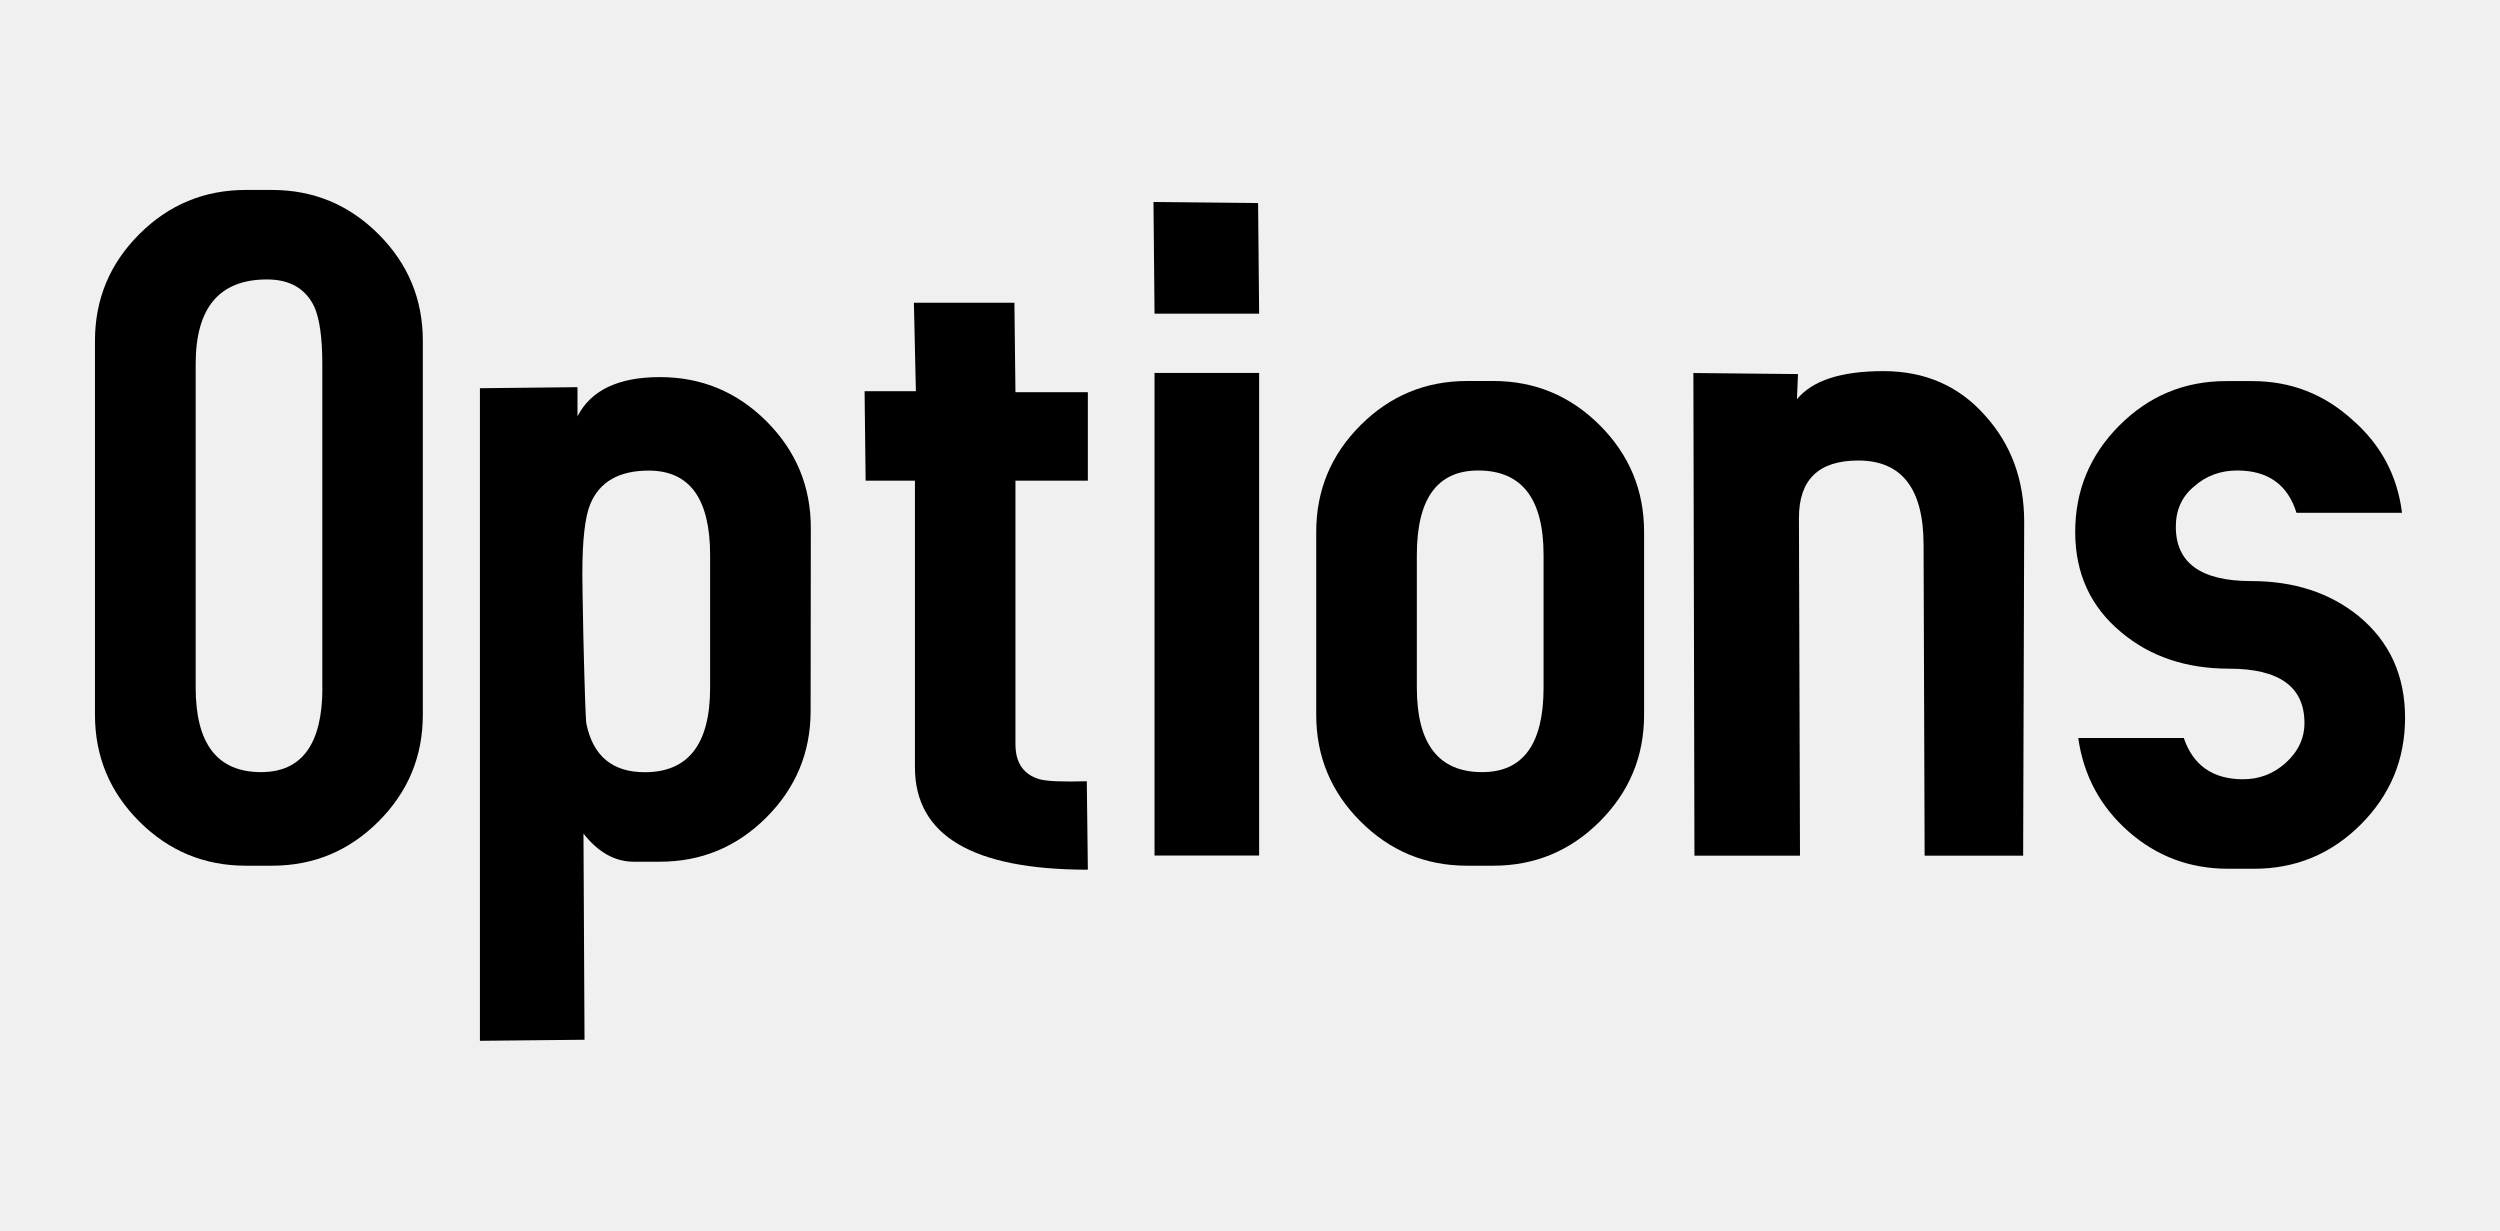
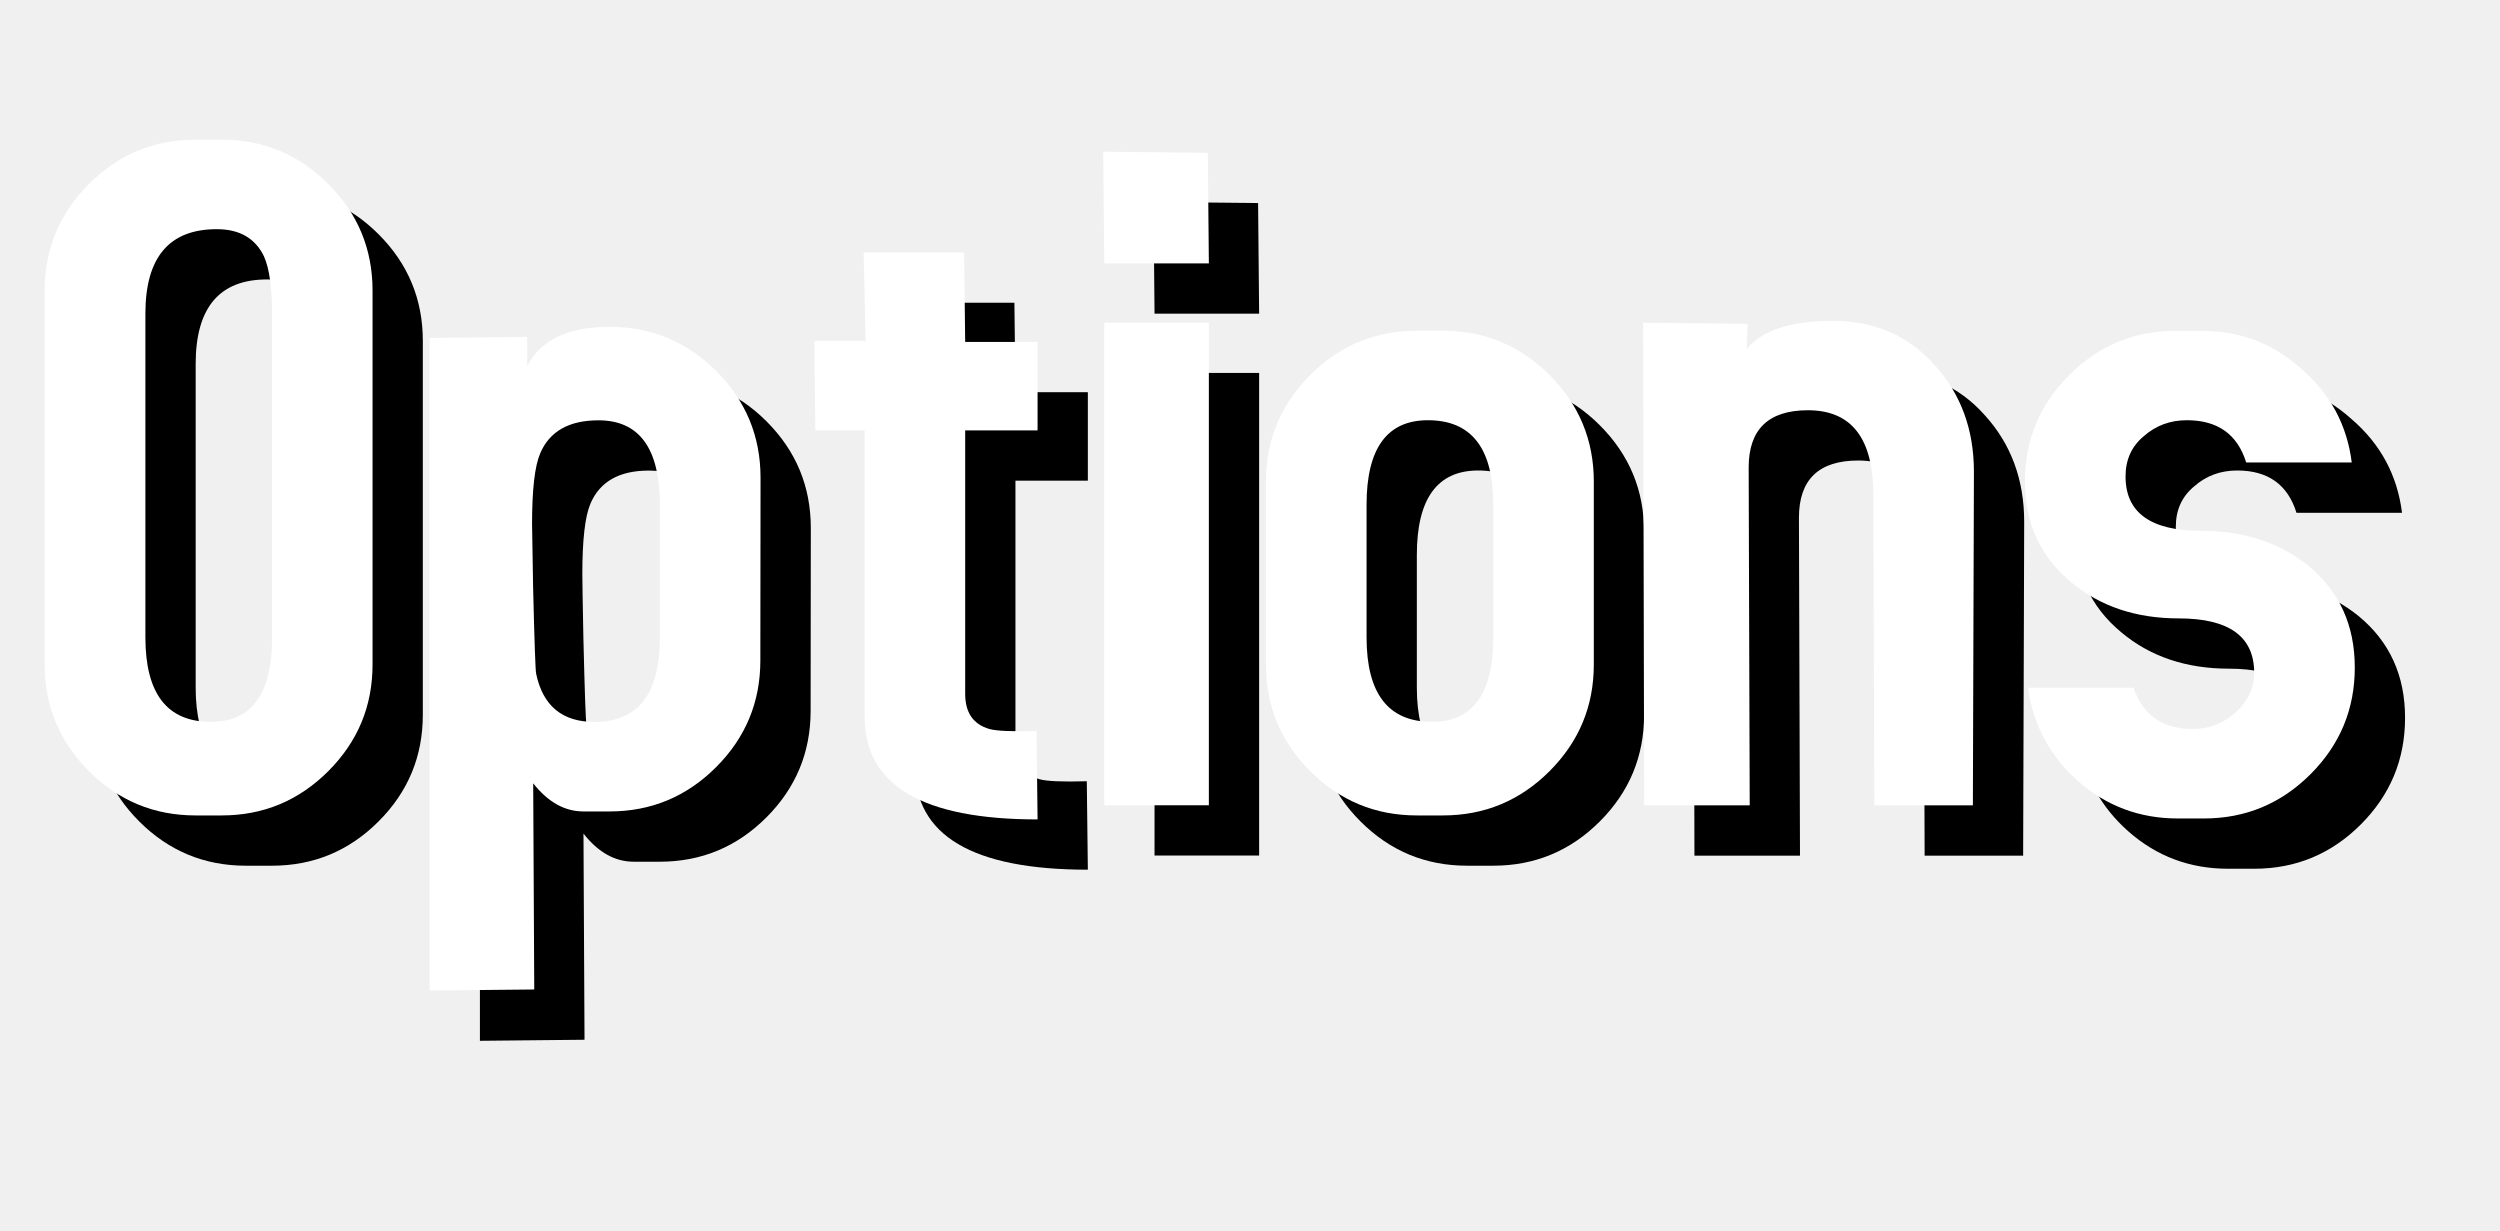
<svg xmlns="http://www.w3.org/2000/svg" width="26.315mm" height="12.953mm" viewBox="0 0 26.315 12.953" version="1.1" id="svg9330">
  <defs id="defs9324" />
  <g id="layer1" transform="translate(-8.298364,-12.49758)">
    <g aria-label="Options" style="font-style:normal;font-variant:normal;font-weight:normal;font-stretch:normal;font-size:10.583px;line-height:1.25;font-family:'Accidental Presidency';-inkscape-font-specification:'Accidental Presidency, Normal';font-variant-ligatures:normal;font-variant-caps:normal;font-variant-numeric:normal;font-feature-settings:normal;text-align:start;letter-spacing:0px;word-spacing:0px;writing-mode:lr-tb;text-anchor:start;fill:#000000;fill-opacity:1;stroke:none;stroke-width:0.265" id="text9288">
      <path d="m 12.749,20.022 q 0,0.656 -0.466,1.122 -0.466,0.466 -1.122,0.466 h -0.275 q -0.656,0 -1.122,-0.466 -0.466,-0.466 -0.466,-1.122 v -3.937 q 0,-0.656 0.466,-1.122 0.466,-0.466 1.122,-0.466 h 0.275 q 0.656,0 1.122,0.466 0.466,0.466 0.466,1.122 z m -1.058,-0.286 v -3.408 q 0,-0.413 -0.085,-0.603 -0.138,-0.286 -0.497,-0.286 -0.751,0 -0.751,0.889 v 3.408 q 0,0.889 0.688,0.889 0.646,0 0.646,-0.889 z" style="font-style:normal;font-variant:normal;font-weight:normal;font-stretch:normal;font-size:10.583px;font-family:'Accidental Presidency';-inkscape-font-specification:'Accidental Presidency, Normal';font-variant-ligatures:normal;font-variant-caps:normal;font-variant-numeric:normal;font-feature-settings:normal;text-align:start;writing-mode:lr-tb;text-anchor:start;stroke-width:0.265" id="path13825" />
      <path d="m 16.831,19.98 q 0,0.656 -0.466,1.122 -0.466,0.466 -1.122,0.466 H 14.969 q -0.296,0 -0.529,-0.296 l 0.011,2.17 -1.101,0.011 v -6.869 l 1.027,-0.011 v 0.307 q 0.212,-0.413 0.868,-0.413 0.656,0 1.122,0.466 0.466,0.466 0.466,1.122 z m -1.058,-0.243 v -1.397 q 0,-0.889 -0.646,-0.889 -0.466,0 -0.614,0.349 -0.085,0.201 -0.085,0.741 0,0.095 0.011,0.667 0.021,0.868 0.032,0.91 0.106,0.508 0.614,0.508 0.688,0 0.688,-0.889 z" style="font-style:normal;font-variant:normal;font-weight:normal;font-stretch:normal;font-size:10.583px;font-family:'Accidental Presidency';-inkscape-font-specification:'Accidental Presidency, Normal';font-variant-ligatures:normal;font-variant-caps:normal;font-variant-numeric:normal;font-feature-settings:normal;text-align:start;writing-mode:lr-tb;text-anchor:start;stroke-width:0.265" id="path13827" />
      <path d="m 19.749,21.652 q -1.82,0 -1.82,-1.079 v -3.016 h -0.519 l -0.011,-0.942 h 0.54 l -0.021,-0.931 h 1.058 l 0.011,0.942 h 0.762 v 0.931 h -0.762 v 2.773 q 0,0.296 0.254,0.37 0.116,0.032 0.497,0.021 z" style="font-style:normal;font-variant:normal;font-weight:normal;font-stretch:normal;font-size:10.583px;font-family:'Accidental Presidency';-inkscape-font-specification:'Accidental Presidency, Normal';font-variant-ligatures:normal;font-variant-caps:normal;font-variant-numeric:normal;font-feature-settings:normal;text-align:start;writing-mode:lr-tb;text-anchor:start;stroke-width:0.265" id="path13829" />
      <path d="m 21.552,15.799 h -1.101 l -0.011,-1.175 1.101,0.011 z m 0,5.704 h -1.101 v -5.08 h 1.101 z" style="font-style:normal;font-variant:normal;font-weight:normal;font-stretch:normal;font-size:10.583px;font-family:'Accidental Presidency';-inkscape-font-specification:'Accidental Presidency, Normal';font-variant-ligatures:normal;font-variant-caps:normal;font-variant-numeric:normal;font-feature-settings:normal;text-align:start;writing-mode:lr-tb;text-anchor:start;stroke-width:0.265" id="path13831" />
      <path d="m 25.604,20.022 q 0,0.656 -0.466,1.122 -0.466,0.466 -1.122,0.466 h -0.275 q -0.656,0 -1.122,-0.466 -0.466,-0.466 -0.466,-1.122 v -1.926 q 0,-0.656 0.466,-1.122 0.466,-0.466 1.122,-0.466 h 0.275 q 0.656,0 1.122,0.466 0.466,0.466 0.466,1.122 z m -1.058,-0.286 v -1.397 q 0,-0.889 -0.688,-0.889 -0.646,0 -0.646,0.889 v 1.397 q 0,0.889 0.688,0.889 0.646,0 0.646,-0.889 z" style="font-style:normal;font-variant:normal;font-weight:normal;font-stretch:normal;font-size:10.583px;font-family:'Accidental Presidency';-inkscape-font-specification:'Accidental Presidency, Normal';font-variant-ligatures:normal;font-variant-caps:normal;font-variant-numeric:normal;font-feature-settings:normal;text-align:start;writing-mode:lr-tb;text-anchor:start;stroke-width:0.265" id="path13833" />
      <path d="m 29.605,17.99 -0.011,3.514 h -1.037 l -0.011,-3.27 q 0,-0.889 -0.688,-0.889 -0.624,0 -0.624,0.603 l 0.011,3.556 h -1.111 l -0.011,-5.08 1.101,0.011 -0.011,0.265 q 0.243,-0.296 0.91,-0.296 0.656,0 1.069,0.466 0.413,0.455 0.413,1.122 z" style="font-style:normal;font-variant:normal;font-weight:normal;font-stretch:normal;font-size:10.583px;font-family:'Accidental Presidency';-inkscape-font-specification:'Accidental Presidency, Normal';font-variant-ligatures:normal;font-variant-caps:normal;font-variant-numeric:normal;font-feature-settings:normal;text-align:start;writing-mode:lr-tb;text-anchor:start;stroke-width:0.265" id="path13835" />
      <path d="m 33.614,20.054 q 0,0.656 -0.466,1.122 -0.466,0.466 -1.122,0.466 H 31.751 q -0.603,0 -1.048,-0.392 -0.445,-0.392 -0.529,-0.984 h 1.111 q 0.148,0.434 0.624,0.434 0.254,0 0.445,-0.169 0.201,-0.18 0.201,-0.423 0,-0.572 -0.794,-0.572 -0.677,0 -1.132,-0.381 -0.487,-0.402 -0.487,-1.058 0,-0.656 0.466,-1.122 0.466,-0.466 1.122,-0.466 h 0.275 q 0.603,0 1.048,0.402 0.455,0.392 0.529,0.984 h -1.111 q -0.138,-0.445 -0.624,-0.445 -0.265,0 -0.455,0.169 -0.191,0.159 -0.191,0.423 0,0.572 0.794,0.572 0.677,0 1.132,0.37 0.487,0.402 0.487,1.069 z" style="font-style:normal;font-variant:normal;font-weight:normal;font-stretch:normal;font-size:10.583px;font-family:'Accidental Presidency';-inkscape-font-specification:'Accidental Presidency, Normal';font-variant-ligatures:normal;font-variant-caps:normal;font-variant-numeric:normal;font-feature-settings:normal;text-align:start;writing-mode:lr-tb;text-anchor:start;stroke-width:0.265" id="path13837" />
    </g>
+     <g id="g4766" style="font-style:normal;font-variant:normal;font-weight:normal;font-stretch:normal;font-size:10.583px;line-height:1.25;font-family:'Accidental Presidency';-inkscape-font-specification:'Accidental Presidency, Normal';font-variant-ligatures:normal;font-variant-caps:normal;font-variant-numeric:normal;font-feature-settings:normal;text-align:start;letter-spacing:0px;word-spacing:0px;writing-mode:lr-tb;text-anchor:start;fill:#ffffff;fill-opacity:1;stroke:none;stroke-width:0.265" aria-label="Options" transform="translate(-0.5291667,-0.5291667)">
+       <path id="path4752" style="font-style:normal;font-variant:normal;font-weight:normal;font-stretch:normal;font-size:10.583px;font-family:'Accidental Presidency';-inkscape-font-specification:'Accidental Presidency, Normal';font-variant-ligatures:normal;font-variant-caps:normal;font-variant-numeric:normal;font-feature-settings:normal;text-align:start;writing-mode:lr-tb;text-anchor:start;stroke-width:0.265;fill:#ffffff" d="m 12.749,20.022 q 0,0.656 -0.466,1.122 -0.466,0.466 -1.122,0.466 h -0.275 q -0.656,0 -1.122,-0.466 -0.466,-0.466 -0.466,-1.122 v -3.937 q 0,-0.656 0.466,-1.122 0.466,-0.466 1.122,-0.466 h 0.275 q 0.656,0 1.122,0.466 0.466,0.466 0.466,1.122 z m -1.058,-0.286 v -3.408 q 0,-0.413 -0.085,-0.603 -0.138,-0.286 -0.497,-0.286 -0.751,0 -0.751,0.889 v 3.408 q 0,0.889 0.688,0.889 0.646,0 0.646,-0.889 z" />
+       <path id="path4754" style="font-style:normal;font-variant:normal;font-weight:normal;font-stretch:normal;font-size:10.583px;font-family:'Accidental Presidency';-inkscape-font-specification:'Accidental Presidency, Normal';font-variant-ligatures:normal;font-variant-caps:normal;font-variant-numeric:normal;font-feature-settings:normal;text-align:start;writing-mode:lr-tb;text-anchor:start;stroke-width:0.265;fill:#ffffff" d="m 16.831,19.98 q 0,0.656 -0.466,1.122 -0.466,0.466 -1.122,0.466 H 14.969 q -0.296,0 -0.529,-0.296 l 0.011,2.17 -1.101,0.011 v -6.869 l 1.027,-0.011 v 0.307 q 0.212,-0.413 0.868,-0.413 0.656,0 1.122,0.466 0.466,0.466 0.466,1.122 z m -1.058,-0.243 v -1.397 q 0,-0.889 -0.646,-0.889 -0.466,0 -0.614,0.349 -0.085,0.201 -0.085,0.741 0,0.095 0.011,0.667 0.021,0.868 0.032,0.91 0.106,0.508 0.614,0.508 0.688,0 0.688,-0.889 z" />
+       <path id="path4756" style="font-style:normal;font-variant:normal;font-weight:normal;font-stretch:normal;font-size:10.583px;font-family:'Accidental Presidency';-inkscape-font-specification:'Accidental Presidency, Normal';font-variant-ligatures:normal;font-variant-caps:normal;font-variant-numeric:normal;font-feature-settings:normal;text-align:start;writing-mode:lr-tb;text-anchor:start;stroke-width:0.265;fill:#ffffff" d="m 19.749,21.652 q -1.82,0 -1.82,-1.079 v -3.016 h -0.519 l -0.011,-0.942 h 0.54 l -0.021,-0.931 h 1.058 l 0.011,0.942 h 0.762 v 0.931 h -0.762 v 2.773 q 0,0.296 0.254,0.37 0.116,0.032 0.497,0.021 z" />
+       <path id="path4758" style="font-style:normal;font-variant:normal;font-weight:normal;font-stretch:normal;font-size:10.583px;font-family:'Accidental Presidency';-inkscape-font-specification:'Accidental Presidency, Normal';font-variant-ligatures:normal;font-variant-caps:normal;font-variant-numeric:normal;font-feature-settings:normal;text-align:start;writing-mode:lr-tb;text-anchor:start;stroke-width:0.265;fill:#ffffff" d="m 21.552,15.799 h -1.101 l -0.011,-1.175 1.101,0.011 z m 0,5.704 h -1.101 v -5.08 h 1.101 z" />
+       <path id="path4760" style="font-style:normal;font-variant:normal;font-weight:normal;font-stretch:normal;font-size:10.583px;font-family:'Accidental Presidency';-inkscape-font-specification:'Accidental Presidency, Normal';font-variant-ligatures:normal;font-variant-caps:normal;font-variant-numeric:normal;font-feature-settings:normal;text-align:start;writing-mode:lr-tb;text-anchor:start;stroke-width:0.265;fill:#ffffff" d="m 25.604,20.022 q 0,0.656 -0.466,1.122 -0.466,0.466 -1.122,0.466 h -0.275 q -0.656,0 -1.122,-0.466 -0.466,-0.466 -0.466,-1.122 v -1.926 q 0,-0.656 0.466,-1.122 0.466,-0.466 1.122,-0.466 h 0.275 q 0.656,0 1.122,0.466 0.466,0.466 0.466,1.122 z m -1.058,-0.286 v -1.397 q 0,-0.889 -0.688,-0.889 -0.646,0 -0.646,0.889 v 1.397 q 0,0.889 0.688,0.889 0.646,0 0.646,-0.889 z" />
+       <path id="path4762" style="font-style:normal;font-variant:normal;font-weight:normal;font-stretch:normal;font-size:10.583px;font-family:'Accidental Presidency';-inkscape-font-specification:'Accidental Presidency, Normal';font-variant-ligatures:normal;font-variant-caps:normal;font-variant-numeric:normal;font-feature-settings:normal;text-align:start;writing-mode:lr-tb;text-anchor:start;stroke-width:0.265;fill:#ffffff" d="m 29.605,17.99 -0.011,3.514 h -1.037 l -0.011,-3.27 q 0,-0.889 -0.688,-0.889 -0.624,0 -0.624,0.603 l 0.011,3.556 h -1.111 l -0.011,-5.08 1.101,0.011 -0.011,0.265 q 0.243,-0.296 0.91,-0.296 0.656,0 1.069,0.466 0.413,0.455 0.413,1.122 z" />
+       <path id="path4764" style="font-style:normal;font-variant:normal;font-weight:normal;font-stretch:normal;font-size:10.583px;font-family:'Accidental Presidency';-inkscape-font-specification:'Accidental Presidency, Normal';font-variant-ligatures:normal;font-variant-caps:normal;font-variant-numeric:normal;font-feature-settings:normal;text-align:start;writing-mode:lr-tb;text-anchor:start;stroke-width:0.265;fill:#ffffff" d="m 33.614,20.054 q 0,0.656 -0.466,1.122 -0.466,0.466 -1.122,0.466 H 31.751 q -0.603,0 -1.048,-0.392 -0.445,-0.392 -0.529,-0.984 h 1.111 q 0.148,0.434 0.624,0.434 0.254,0 0.445,-0.169 0.201,-0.18 0.201,-0.423 0,-0.572 -0.794,-0.572 -0.677,0 -1.132,-0.381 -0.487,-0.402 -0.487,-1.058 0,-0.656 0.466,-1.122 0.466,-0.466 1.122,-0.466 h 0.275 q 0.603,0 1.048,0.402 0.455,0.392 0.529,0.984 h -1.111 q -0.138,-0.445 -0.624,-0.445 -0.265,0 -0.455,0.169 -0.191,0.159 -0.191,0.423 0,0.572 0.794,0.572 0.677,0 1.132,0.37 0.487,0.402 0.487,1.069 z" />
+     </g>
  </g>
</svg>
